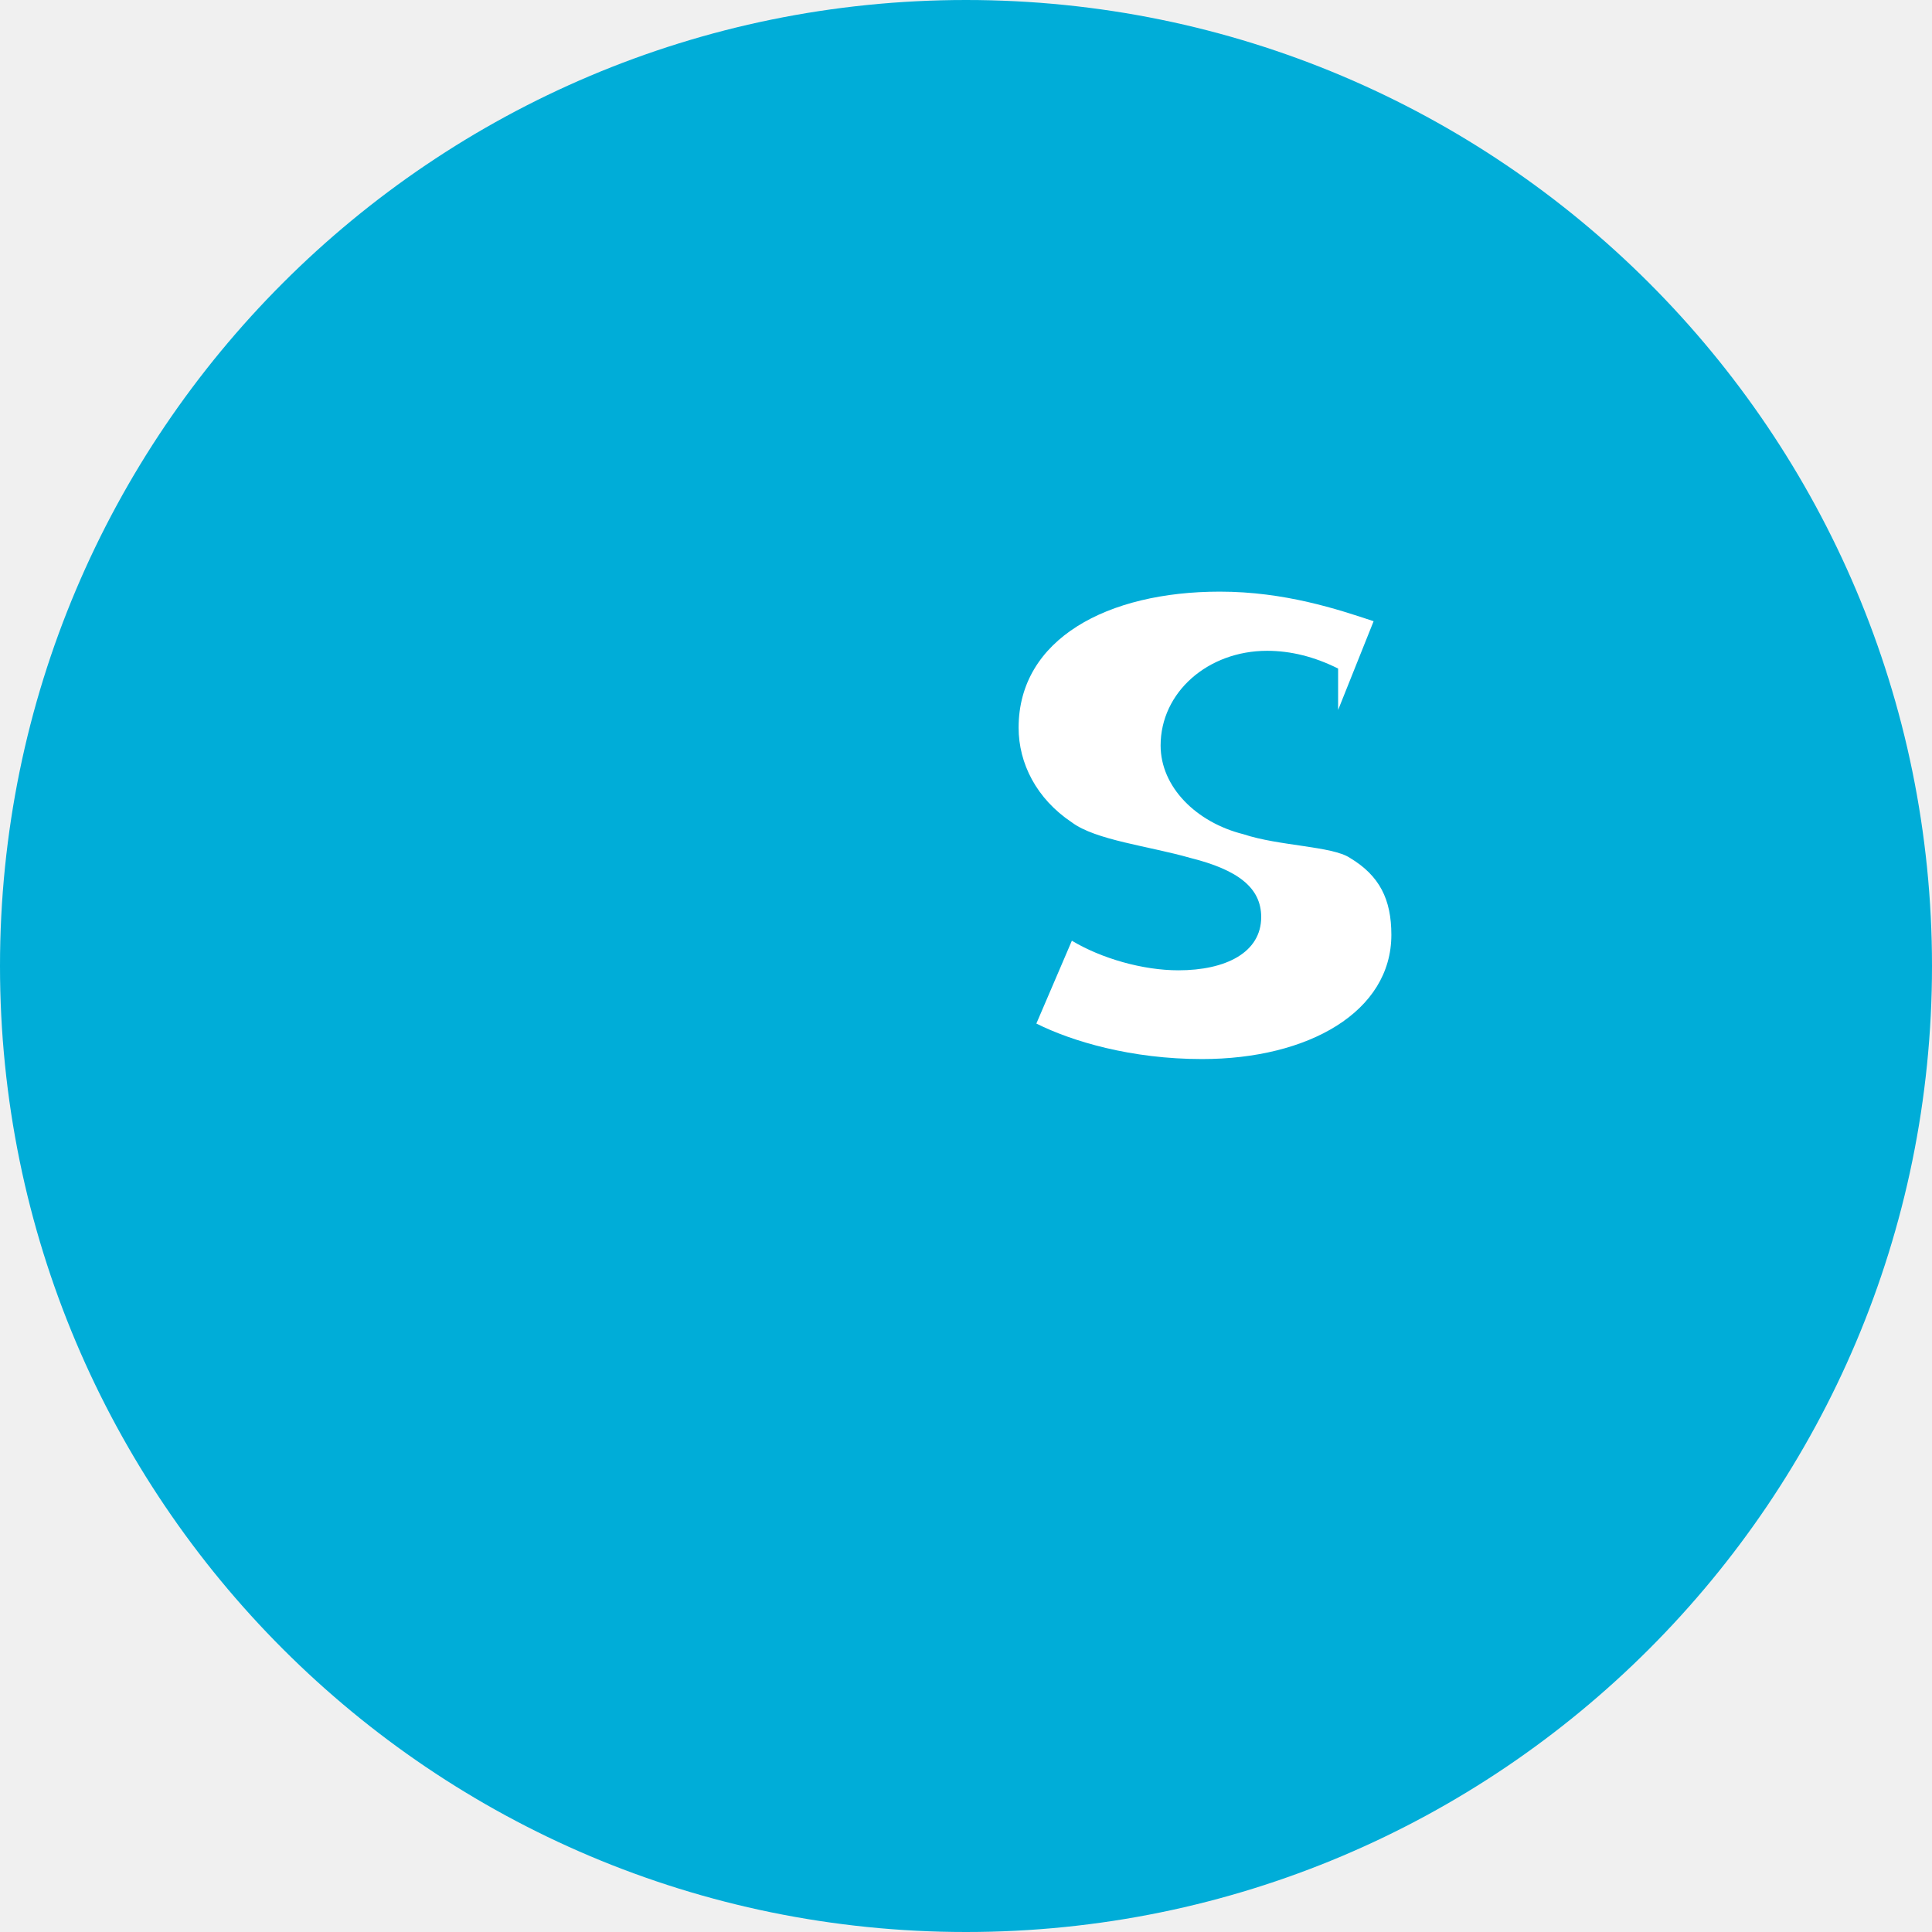
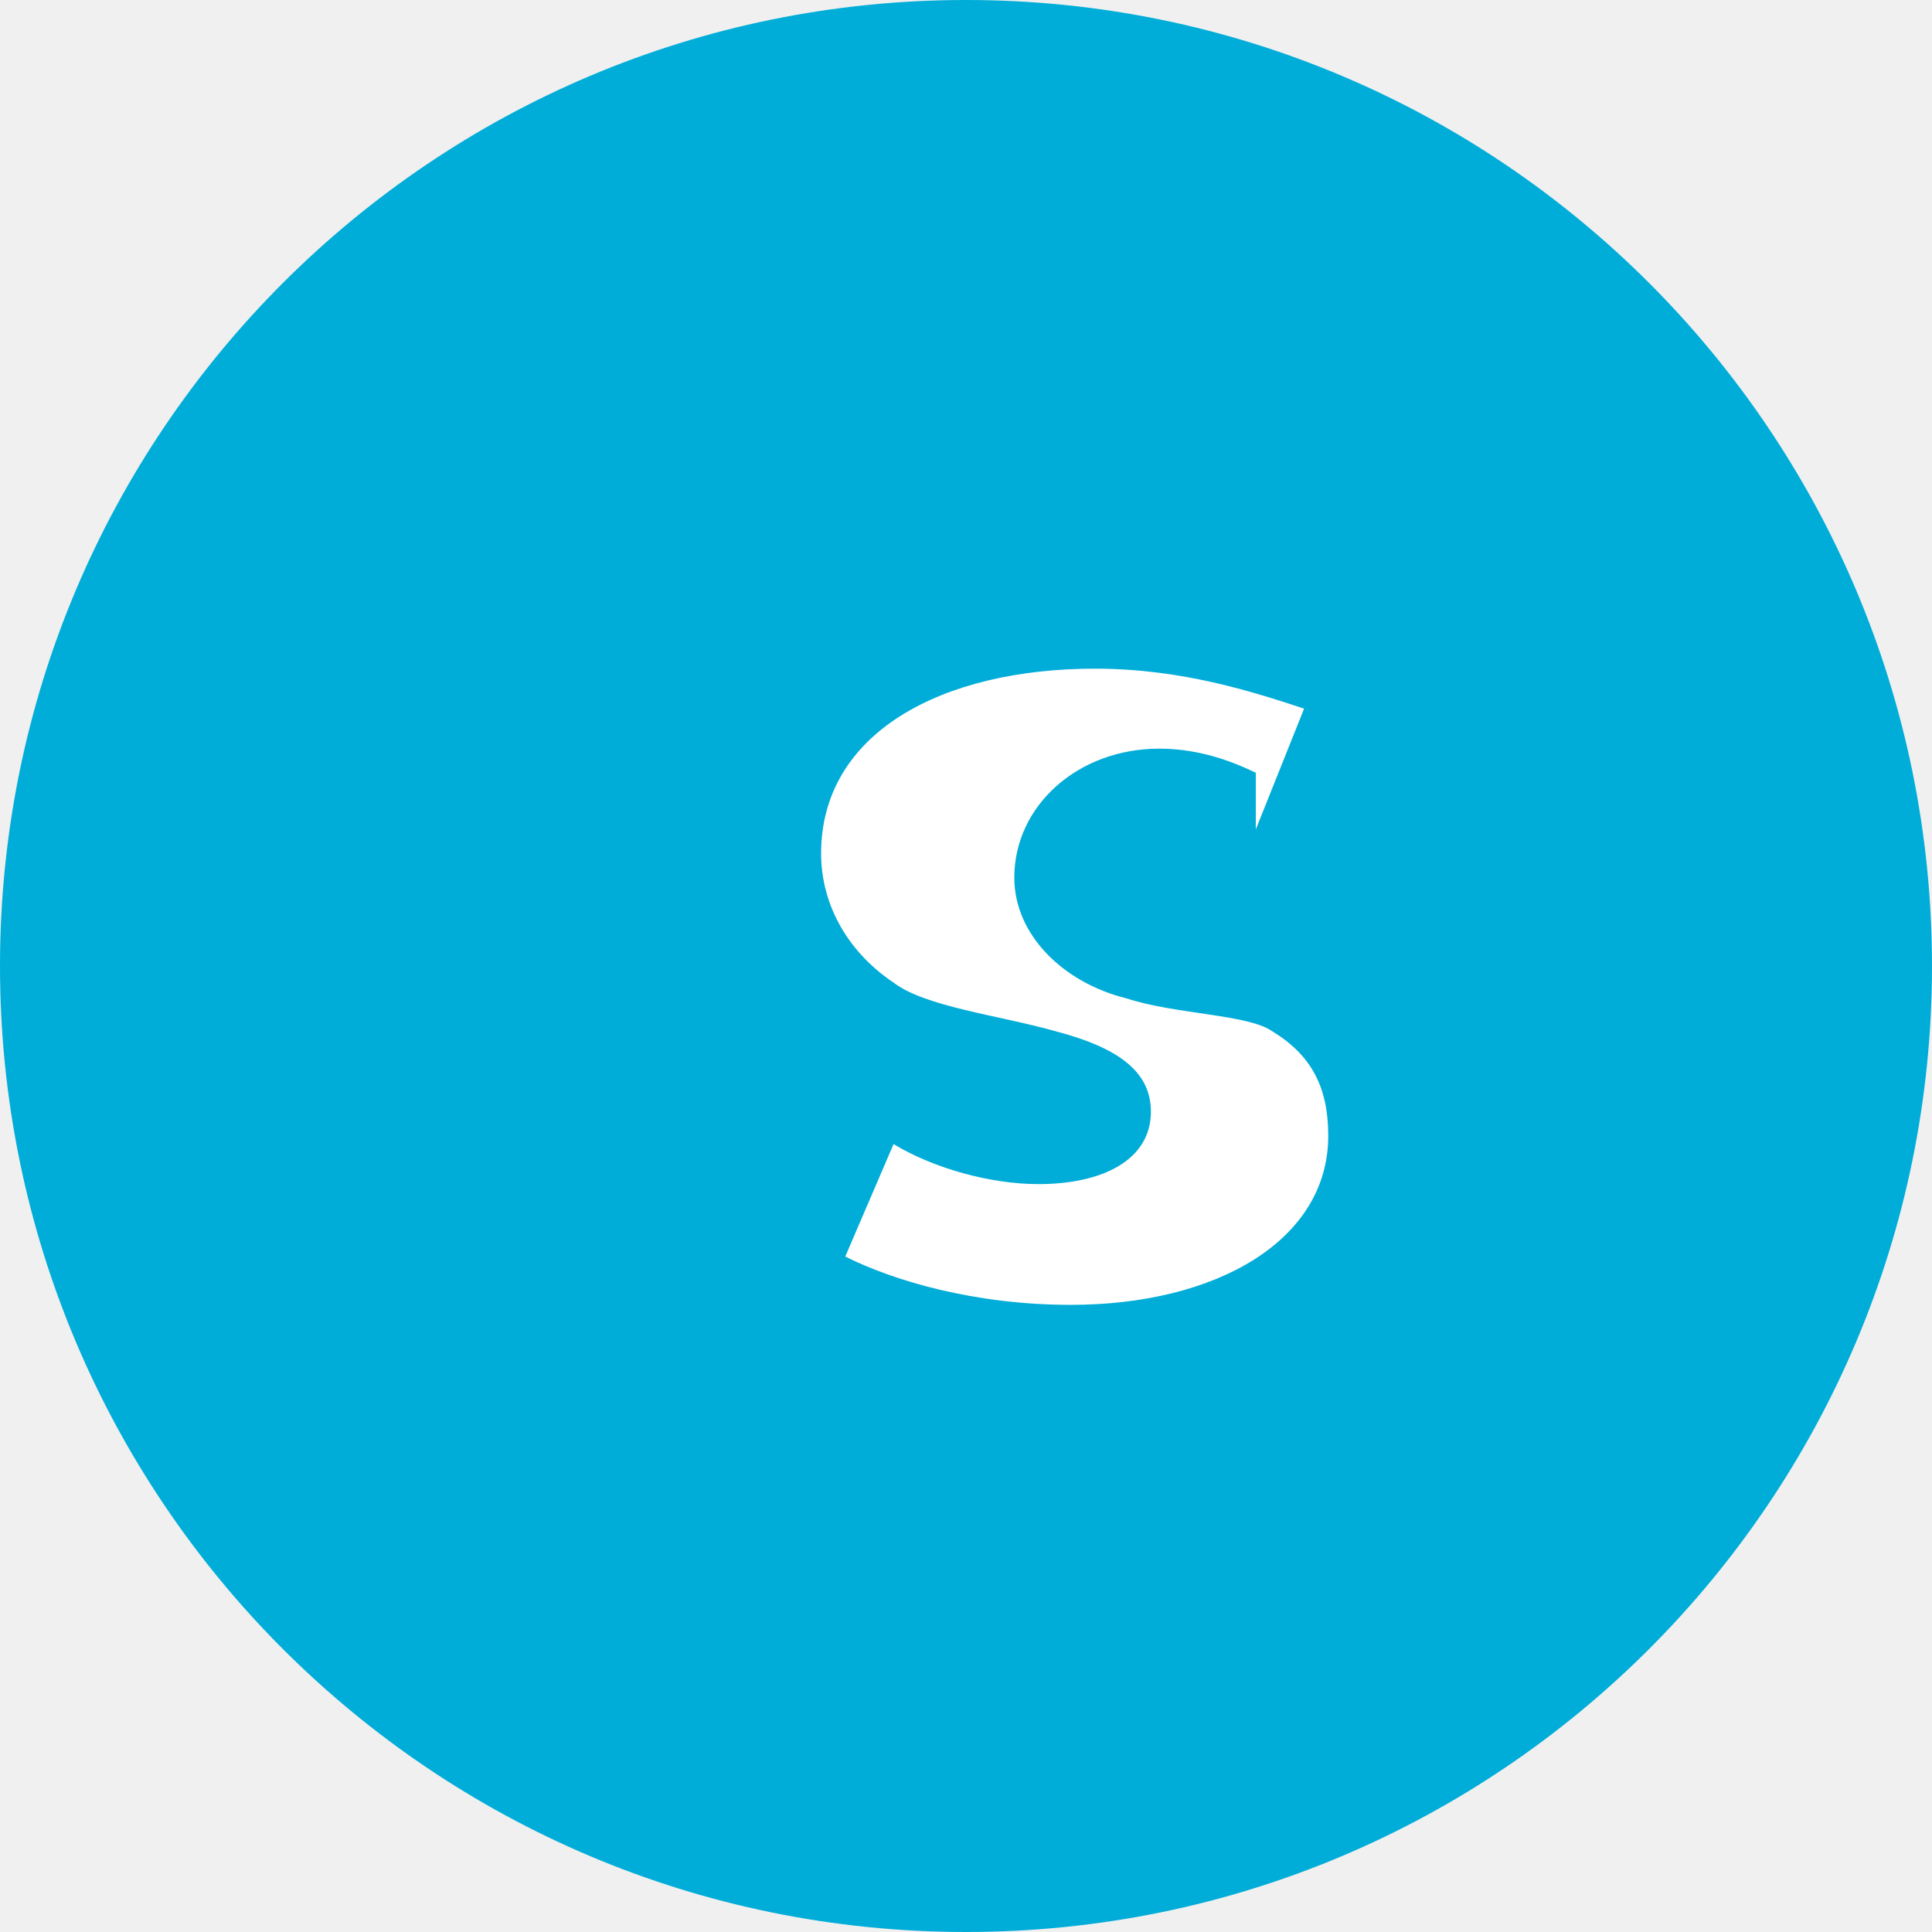
<svg xmlns="http://www.w3.org/2000/svg" width="2500" height="2500" viewBox="0 0 256 256" preserveAspectRatio="xMidYMid">
  <path d="M128 0C57.307 0 0 57.307 0 128s57.307 128 128 128 128-57.307 128-128S198.693 0 128 0z" fill="#00ADD8" />
-   <path d="M177.307 88.587c-3.136-1.568-6.272-2.352-9.408-2.352-7.84 0-14.112 5.488-14.112 12.544 0 5.488 4.704 10.192 10.976 11.76 4.704 1.568 11.76 1.568 14.112 3.136 3.92 2.352 5.488 5.488 5.488 10.192 0 10.192-10.976 16.464-25.088 16.464-9.408 0-17.248-2.352-21.952-4.704l4.704-10.976c3.92 2.352 9.408 3.92 14.112 3.92 6.272 0 10.976-2.352 10.976-7.056 0-3.92-3.136-6.272-9.408-7.84-5.488-1.568-12.544-2.352-15.68-4.704-4.704-3.136-7.056-7.84-7.056-12.544 0-11.76 11.76-18.032 26.656-18.032 8.624 0 15.68 2.352 20.384 3.92l-4.704 11.76z" fill="#fff" />
+   <path d="M166.4 102.4c-4.3-2.1-8.5-3.2-12.8-3.2-10.7 0-19.2 7.5-19.2 17.1 0 7.5 6.4 13.9 14.9 16 6.4 2.1 16 2.1 19.2 4.3 5.3 3.2 7.5 7.5 7.5 13.9 0 13.9-14.9 22.4-34.1 22.4-12.8 0-23.5-3.2-29.9-6.4l6.4-14.9c5.3 3.2 12.8 5.3 19.2 5.3 8.5 0 14.9-3.2 14.9-9.6 0-5.3-4.3-8.5-12.8-10.7-7.5-2.1-17.1-3.2-21.3-6.4-6.4-4.3-9.6-10.7-9.6-17.1 0-16 16-24.5 36.3-24.5 11.7 0 21.3 3.2 27.7 5.3l-6.4 16z" fill="#fff" />
</svg>
